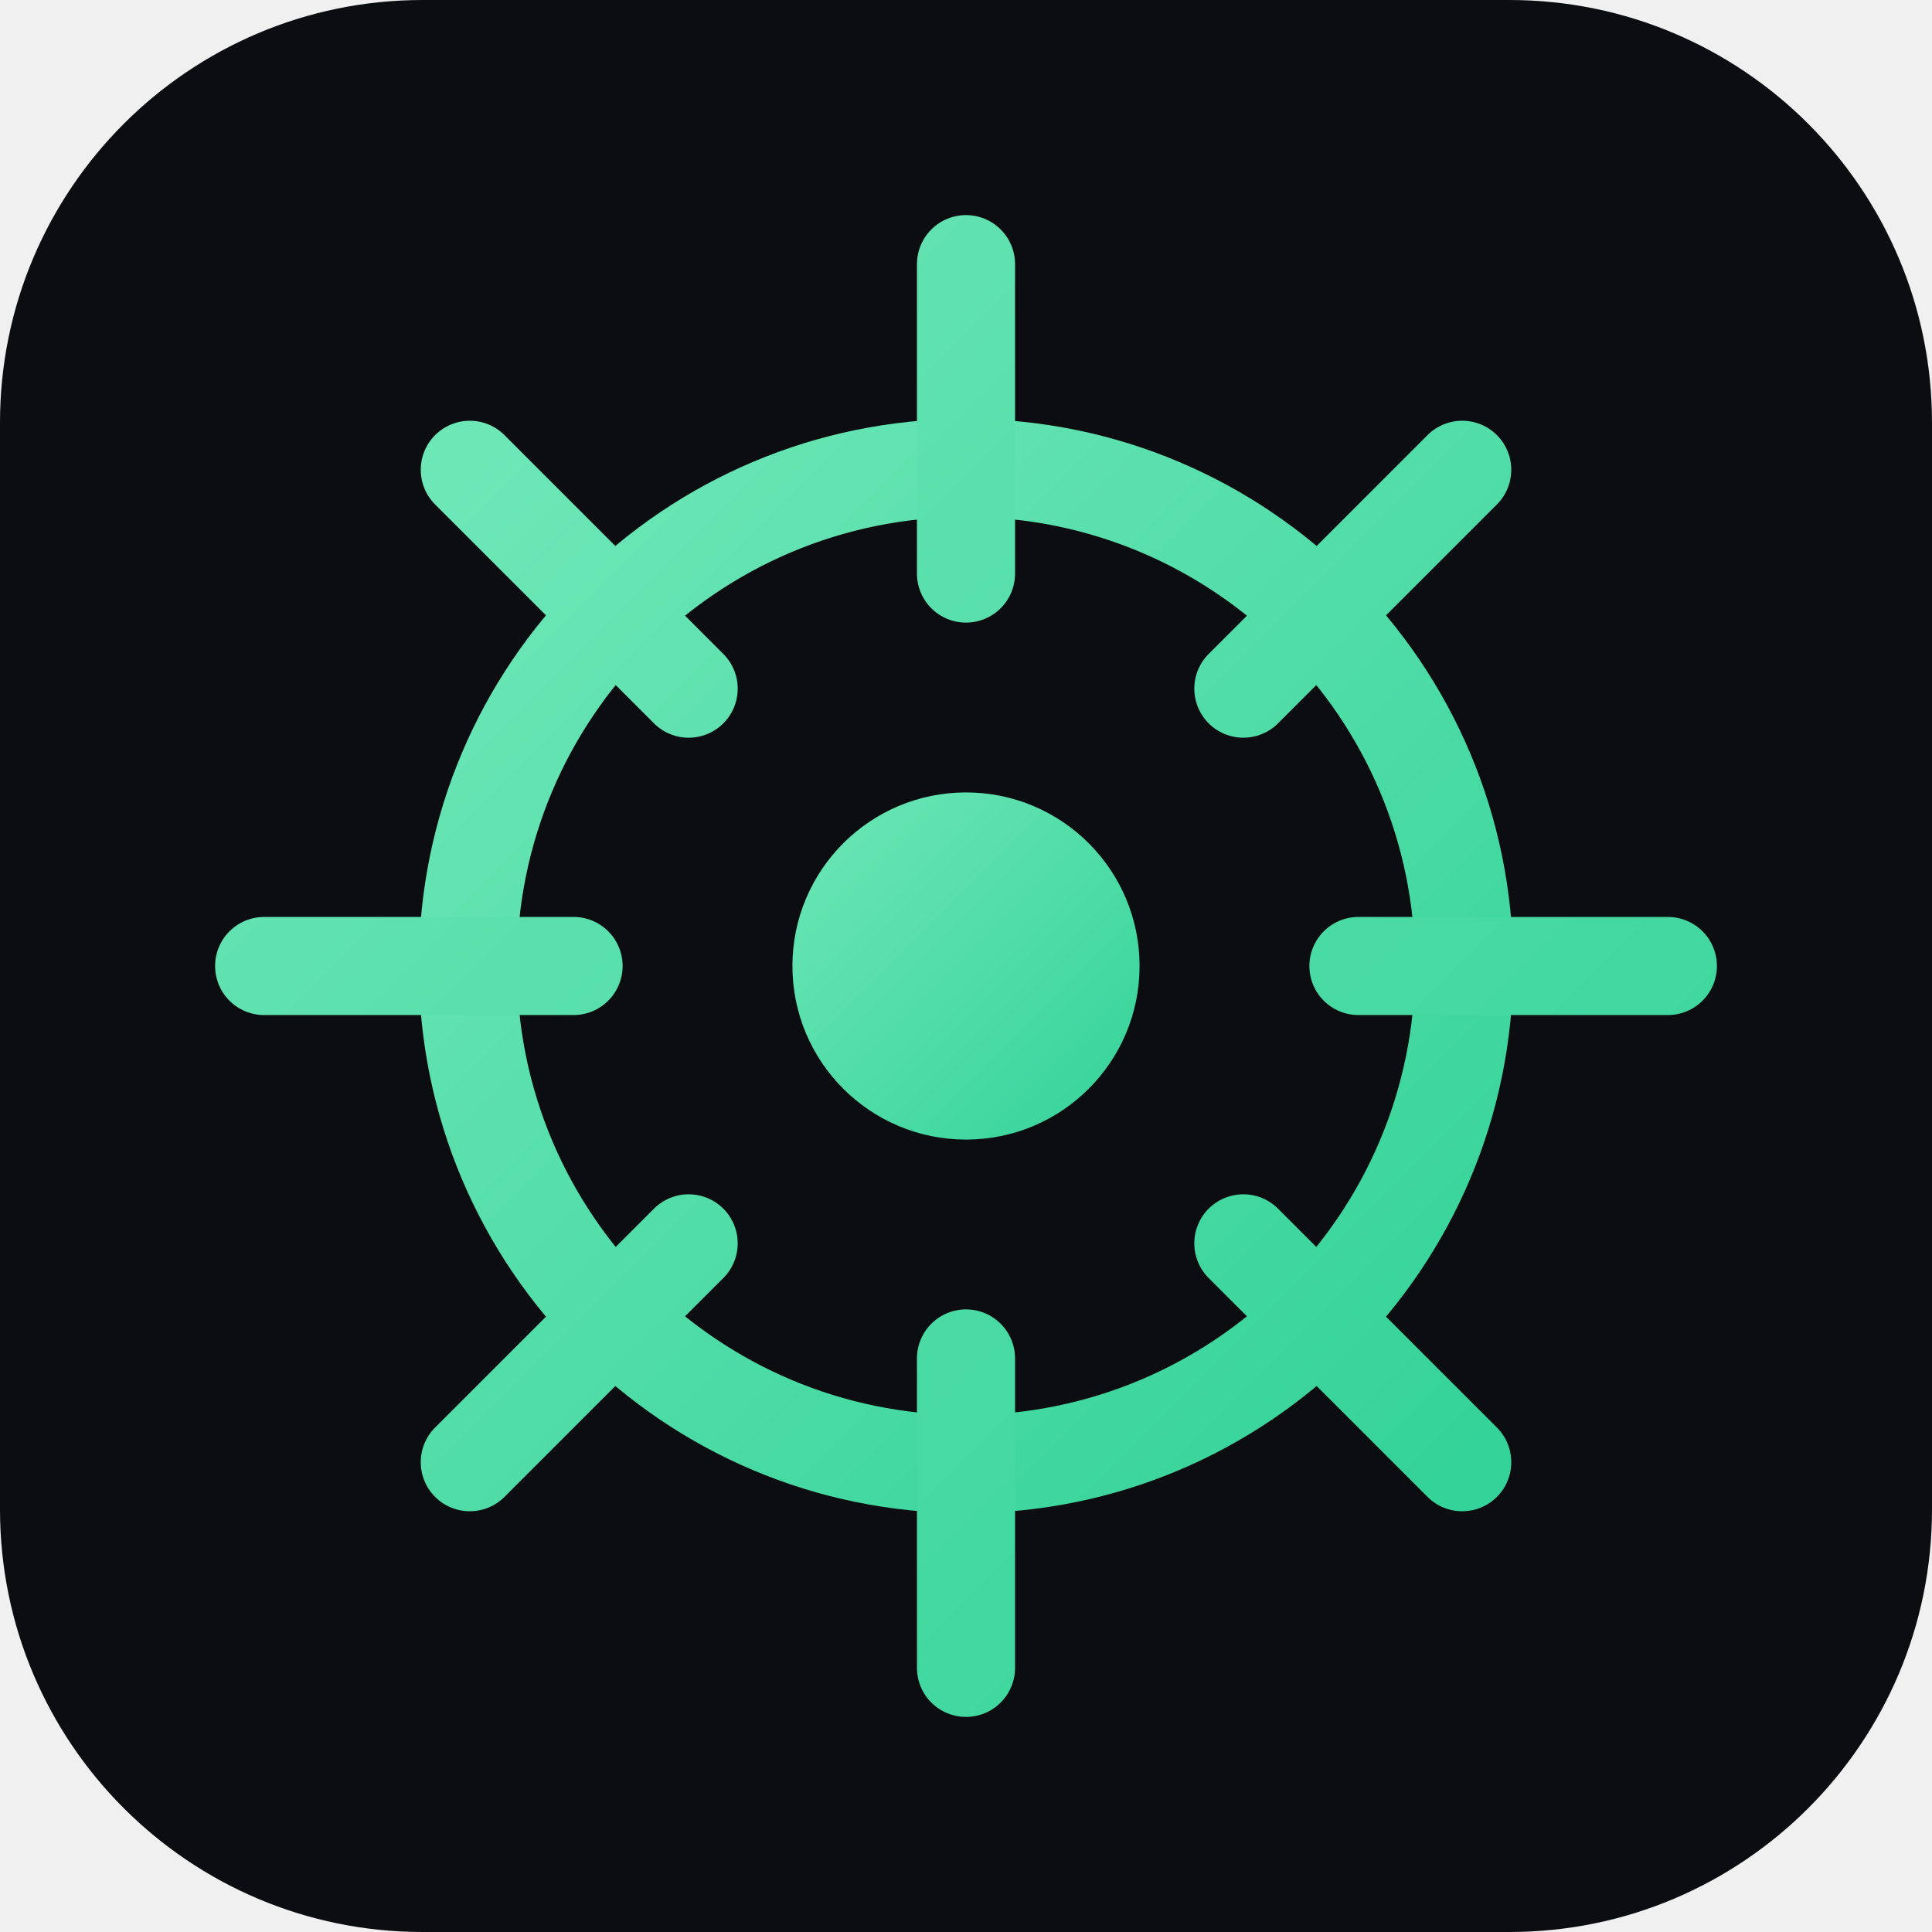
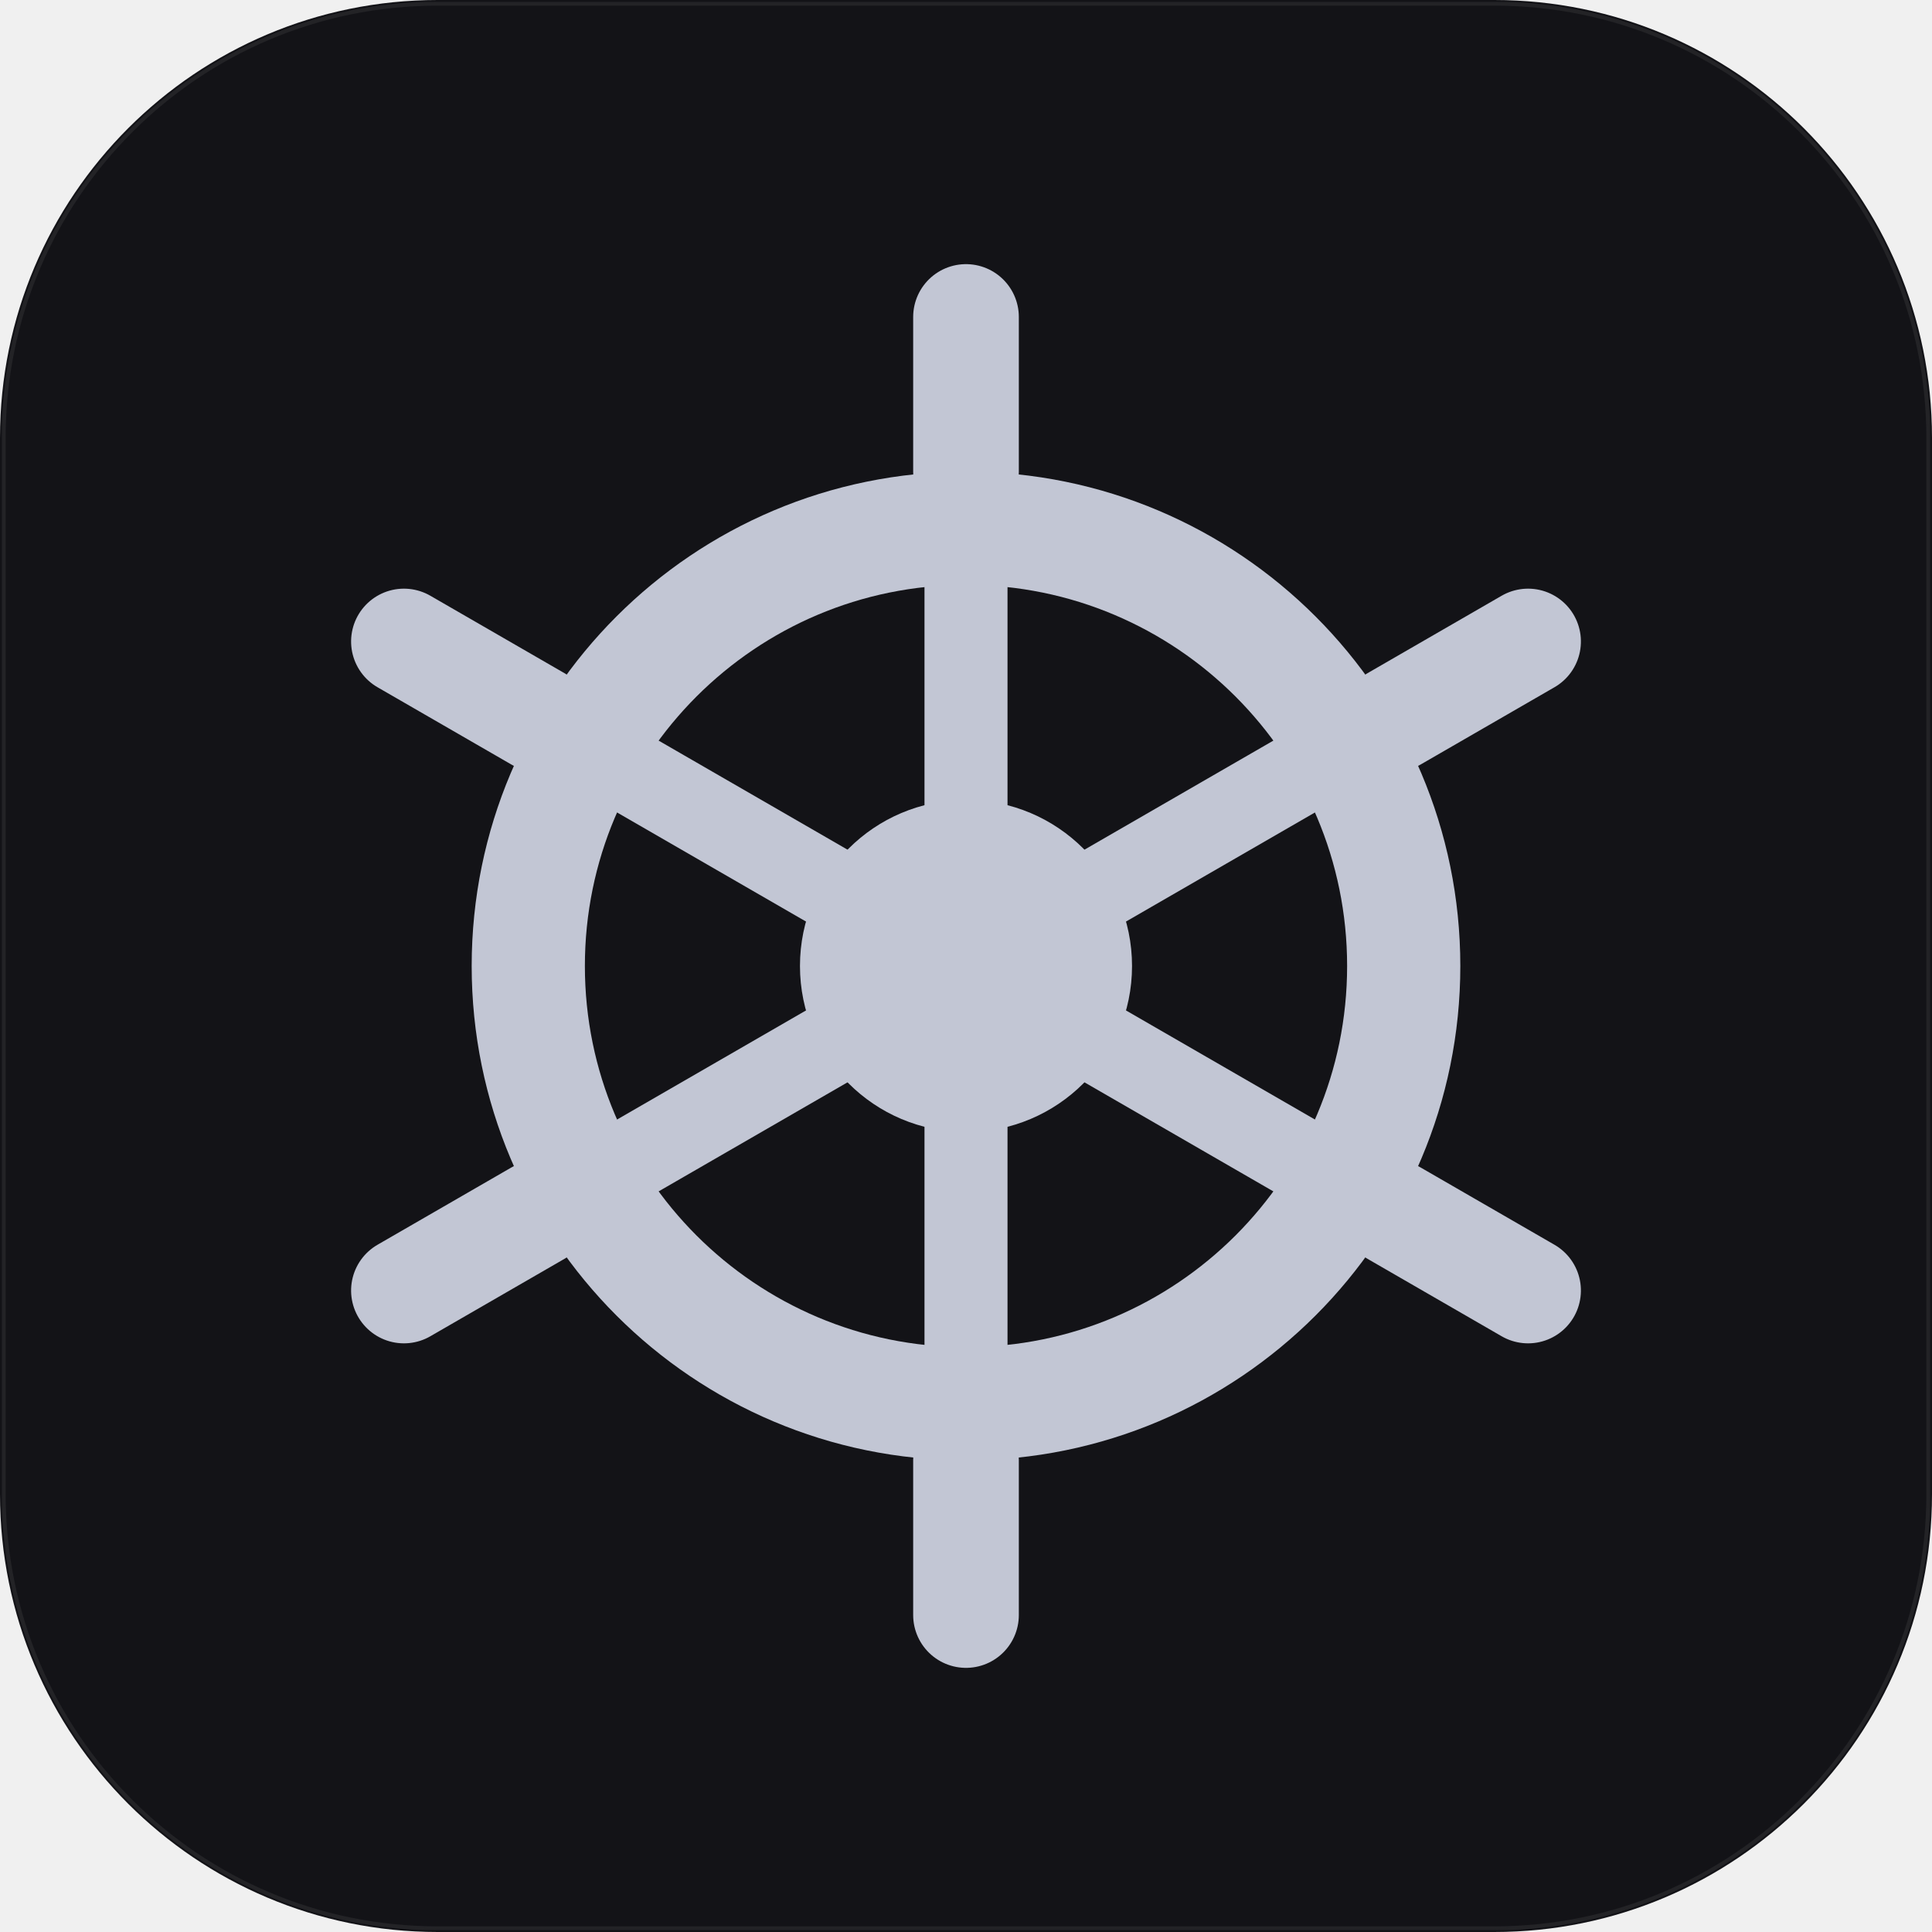
<svg xmlns="http://www.w3.org/2000/svg" viewBox="0 0 512 512" width="512" height="512">
-   <defs>
-     <linearGradient id="g" x1="0" y1="0" x2="1" y2="1">
-       <stop offset="0" stop-color="#6ee7b7" />
-       <stop offset="1" stop-color="#34d399" />
-     </linearGradient>
-   </defs>
-   <rect width="512" height="512" rx="112" fill="#0b0d10" />
-   <g transform="translate(256 256)">
-     <circle r="132" fill="none" stroke="url(#g)" stroke-width="26" />
-     <circle r="46" fill="url(#g)" />
-     <g stroke="url(#g)" stroke-width="26" stroke-linecap="round">
-       <path d="M0 -186V-104M0 104V186M-186 0H-104M104 0H186" />
-       <path d="M-131.5 -131.5l58 58M131.5 -131.5l-58 58M-131.5 131.5l58 -58M131.5 131.5l-58 -58" />
+   <rect width="512" height="512" rx="116" fill="#131317" />
+   <rect x="1" y="1" width="510" height="510" rx="115" fill="none" stroke="#ffffff" stroke-opacity=".07" />
+   <g transform="translate(256 256)" stroke="#c2c6d4" fill="none" stroke-linecap="round">
+     <circle r="116" stroke-width="30" />
+     <g stroke-width="22">
+       <path d="M0 -116V0M0 116V0" />
+       <path d="M0 -116V0M0 116V0" transform="rotate(60)" />
+       <path d="M0 -116V0M0 116V0" transform="rotate(120)" />
+     </g>
+     <g stroke-width="28">
+       <path d="M0 -172V-131M0 172V131" />
+       <path d="M0 -172V-131M0 172V131" transform="rotate(60)" />
+       <path d="M0 -172V-131M0 172V131" transform="rotate(120)" />
    </g>
  </g>
+   <circle cx="256" cy="256" r="44" fill="#c2c6d4" />
</svg>
